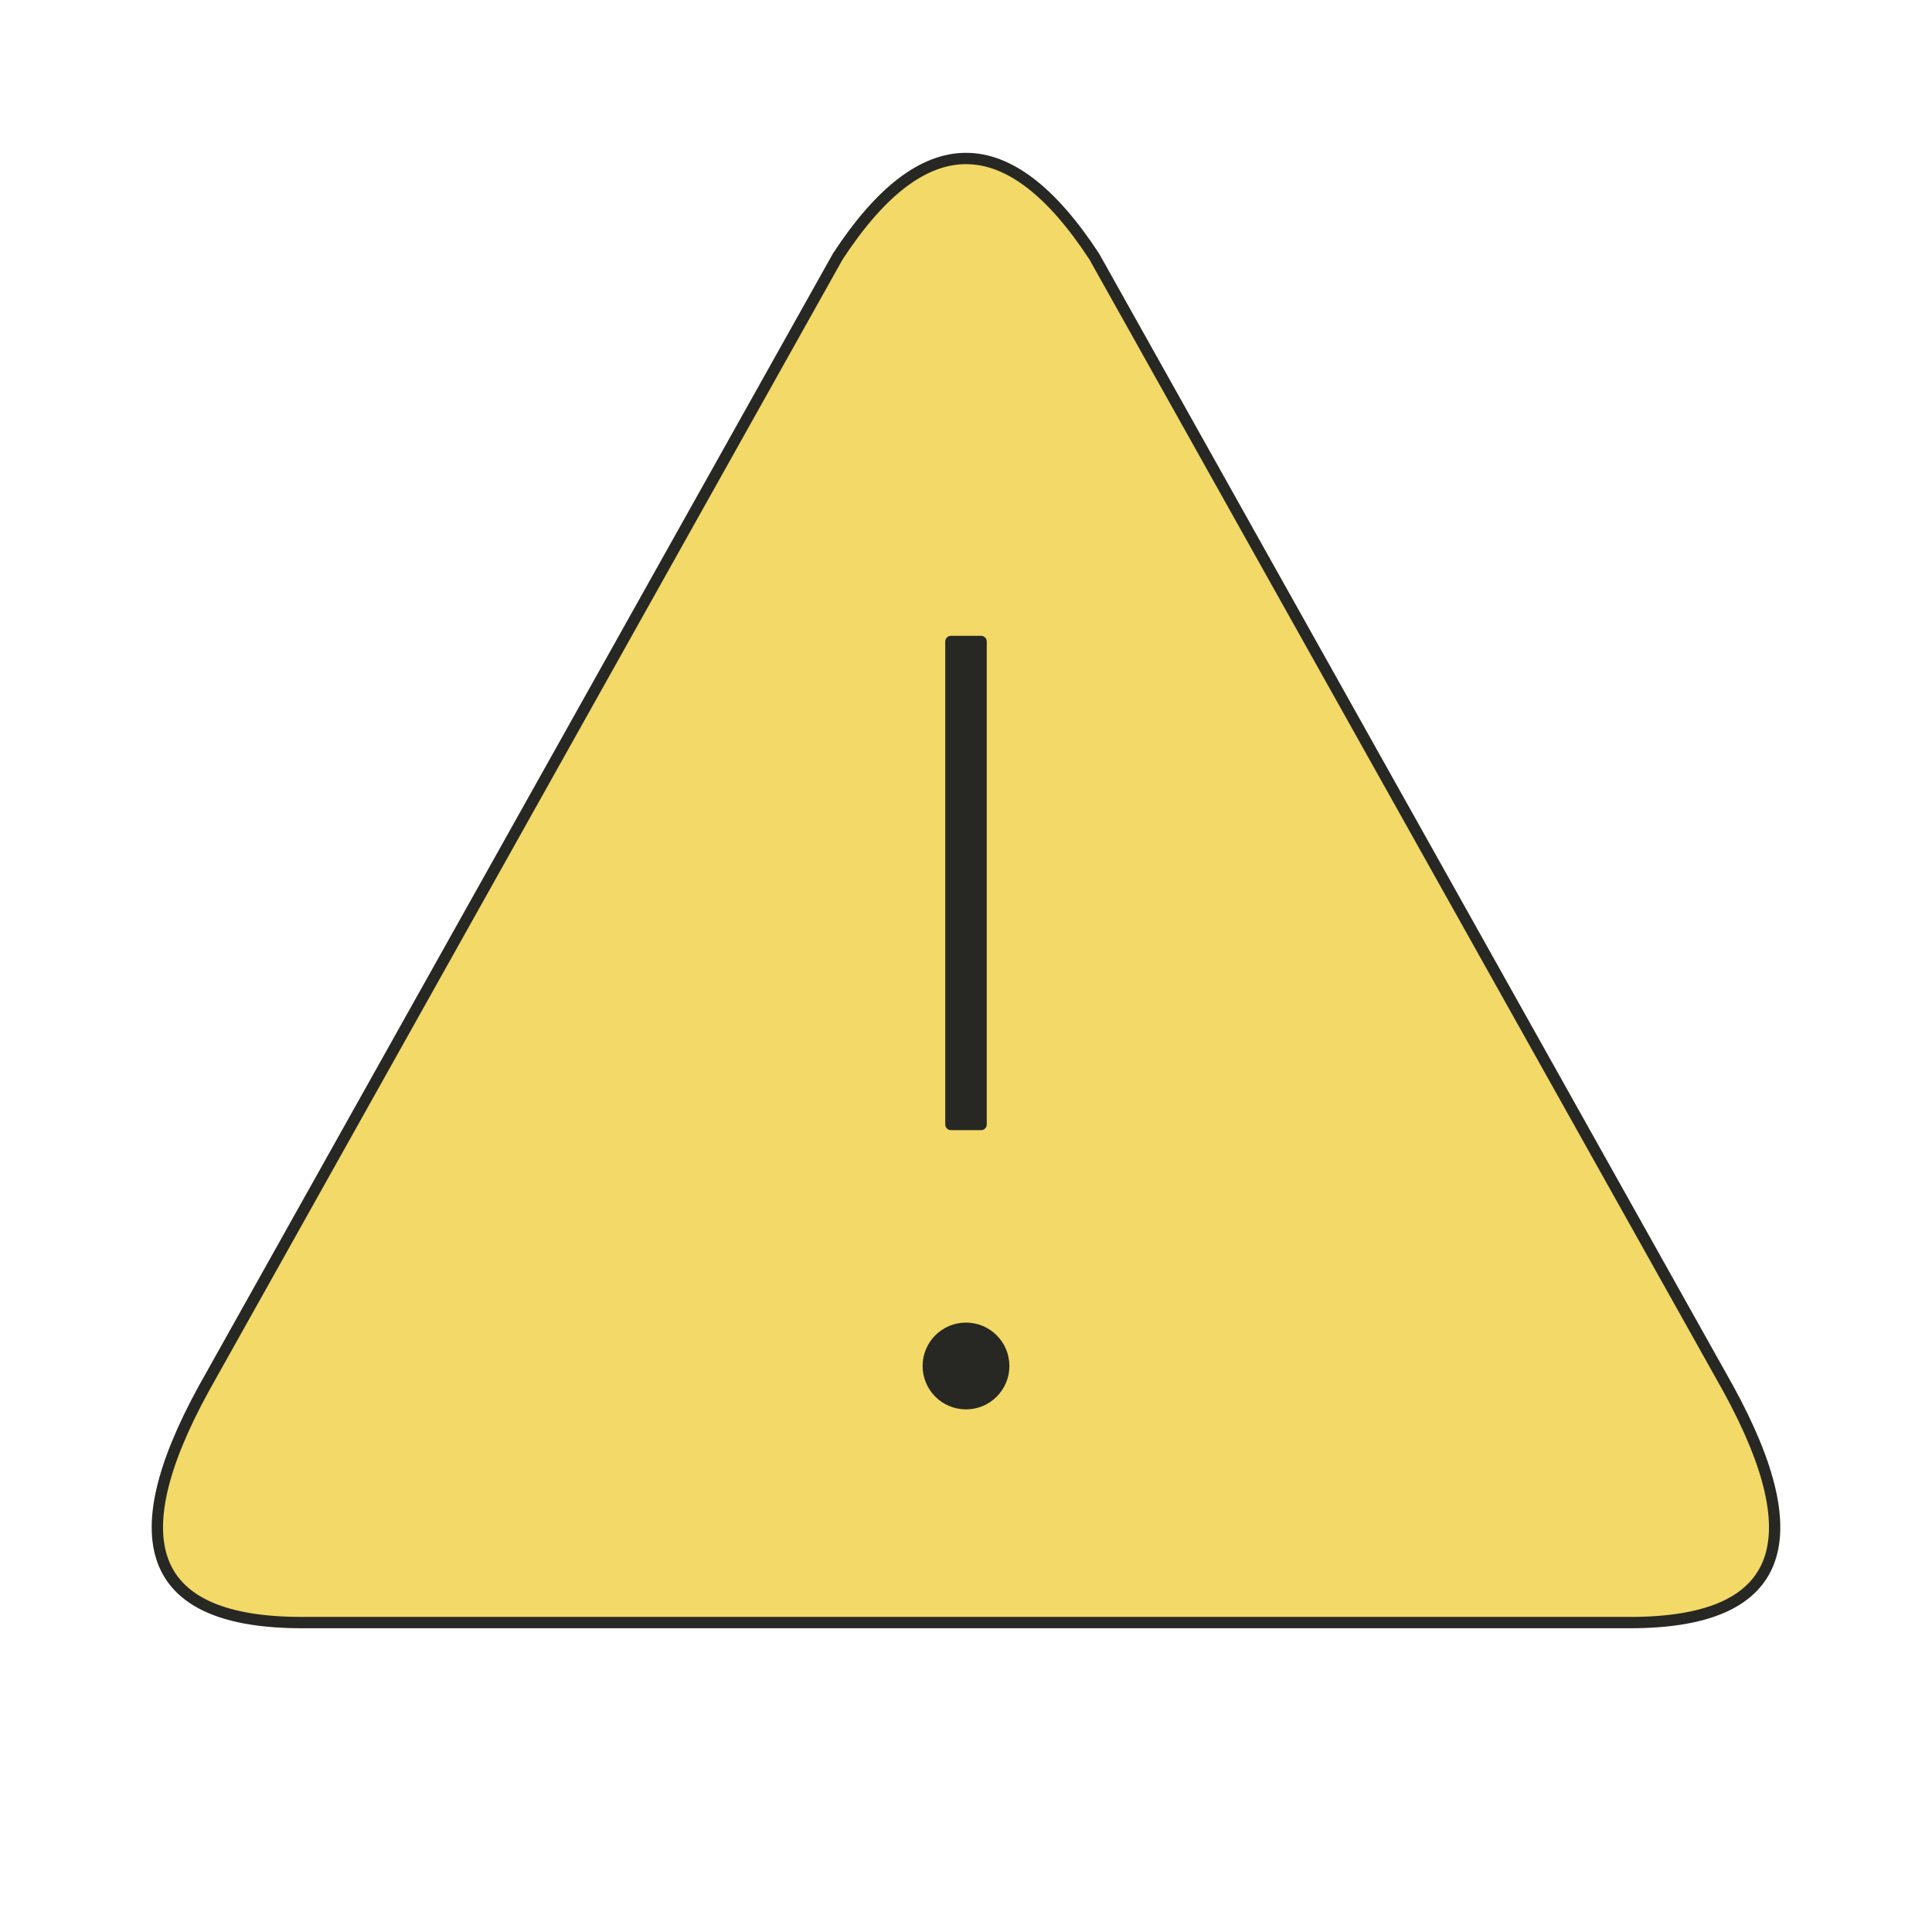
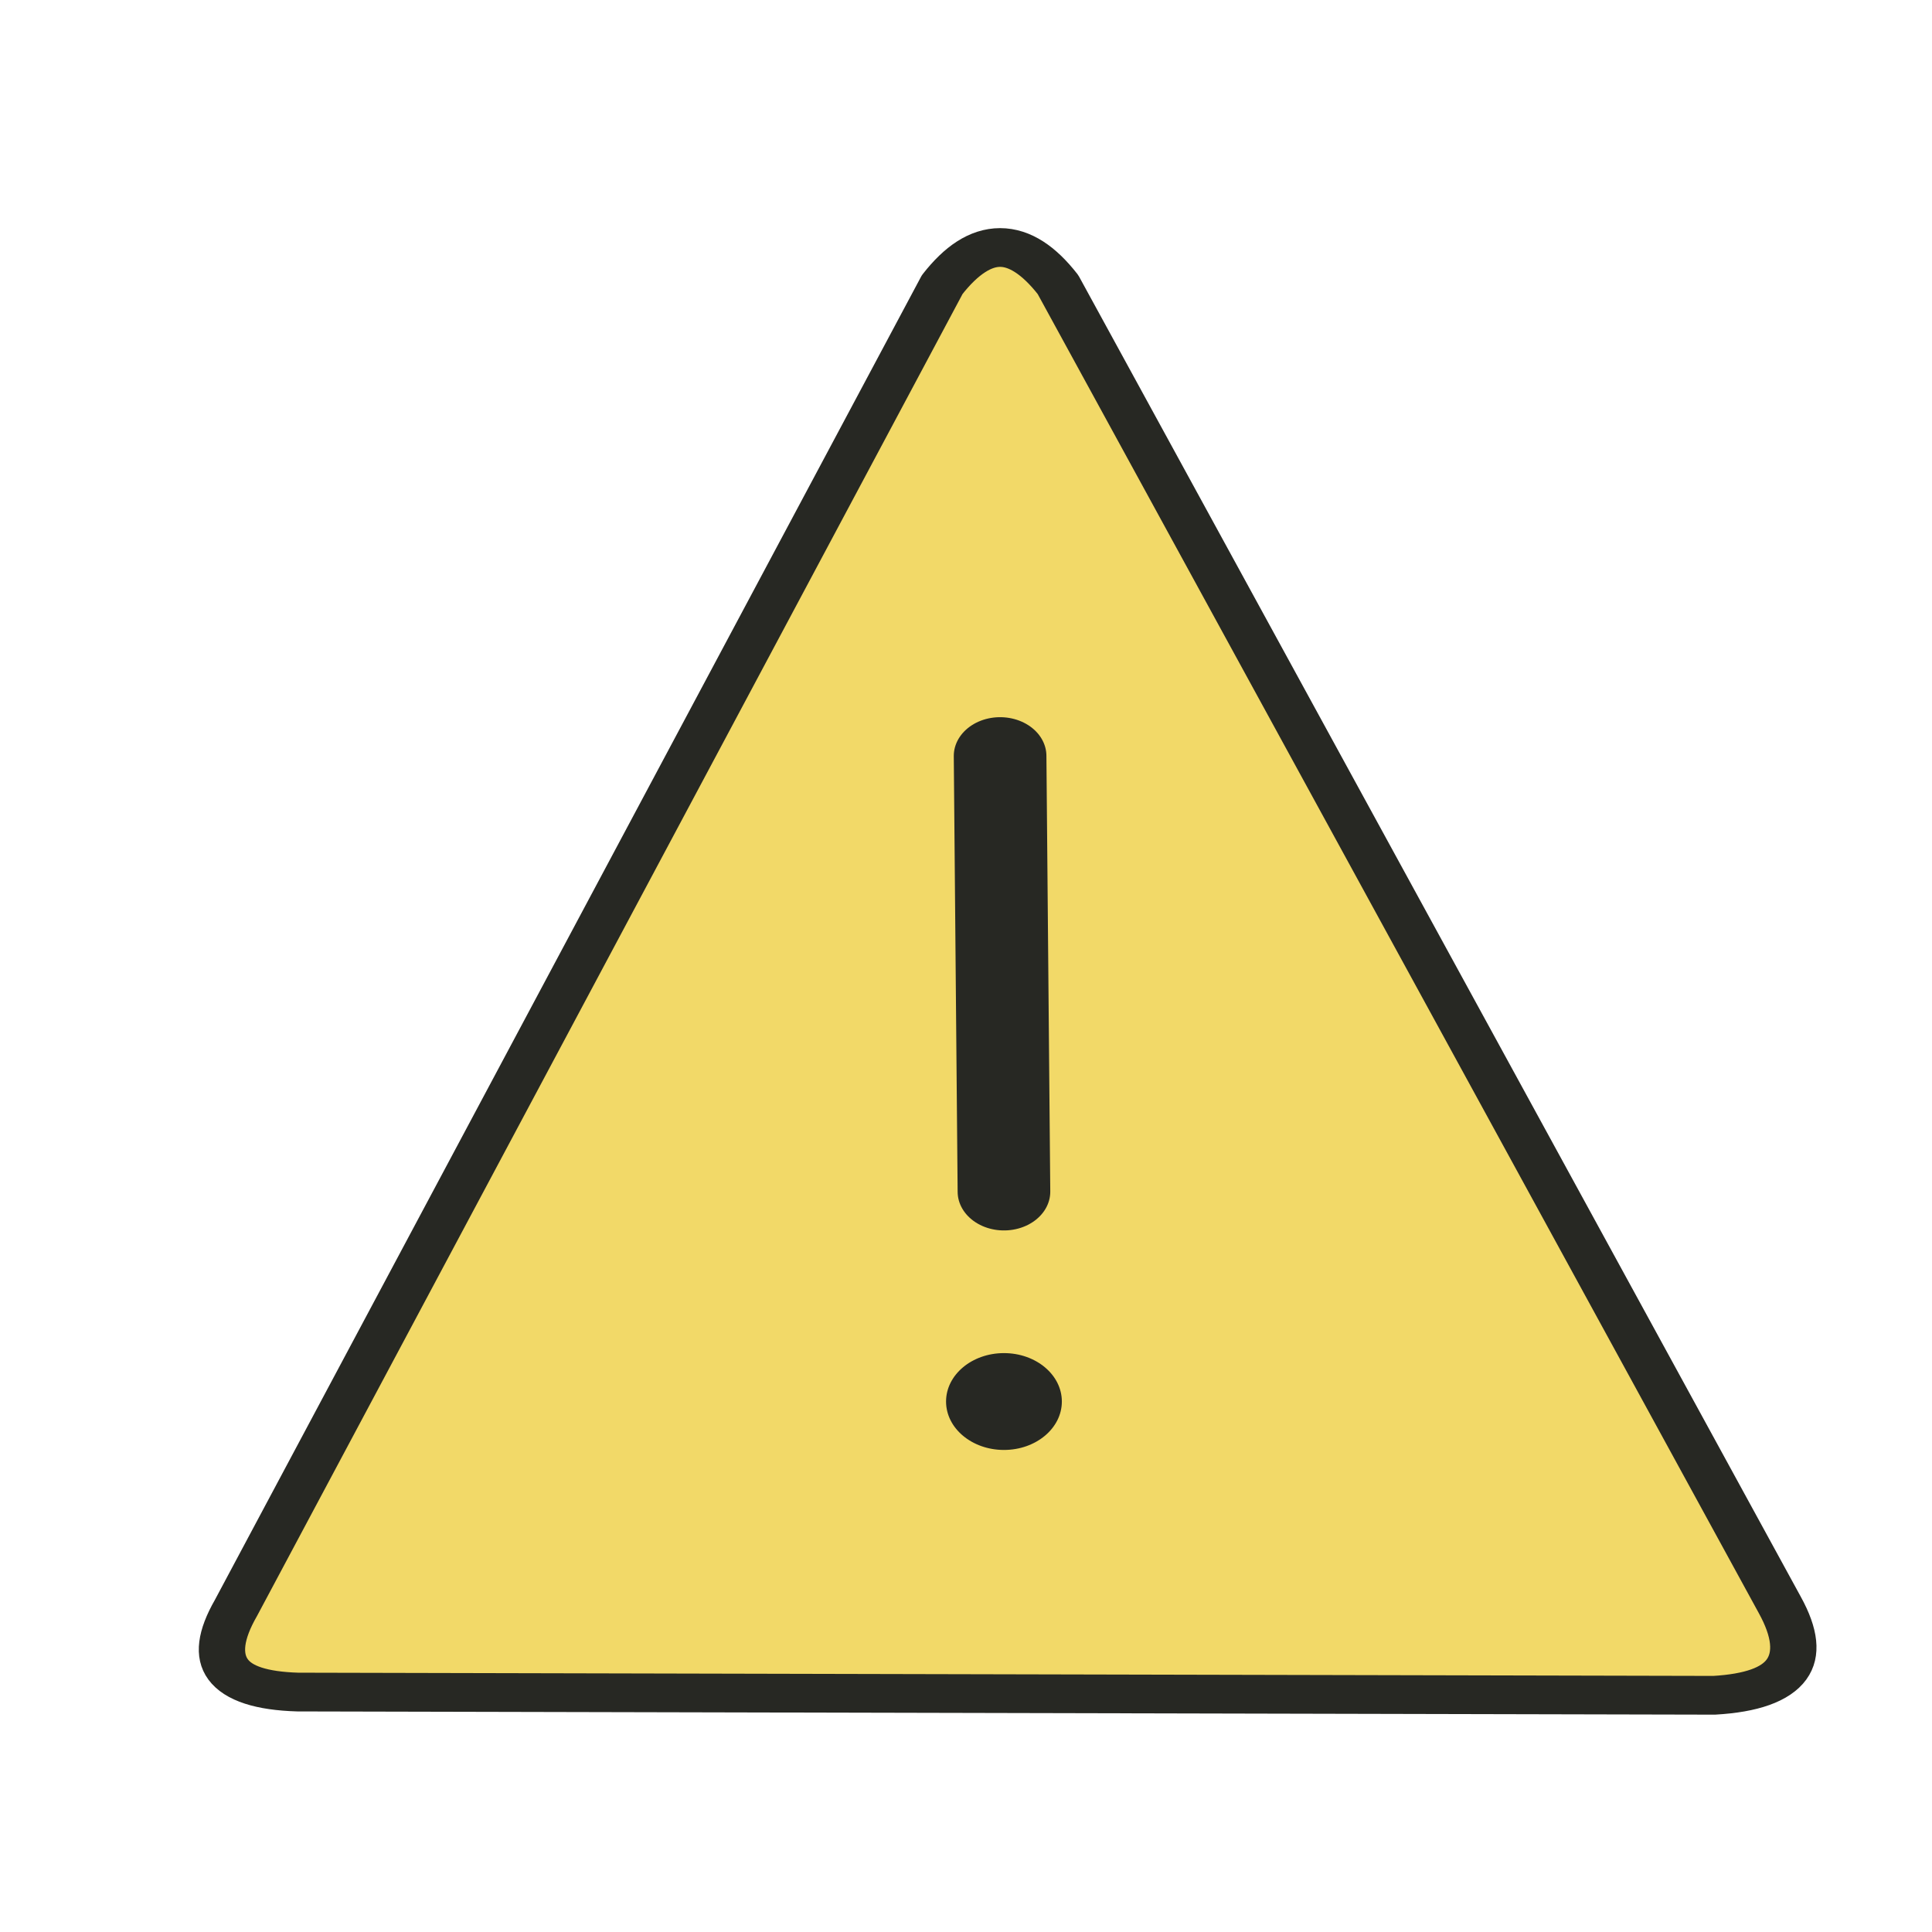
- <svg xmlns="http://www.w3.org/2000/svg" width="256" height="256" viewBox="0 0 256 256" fill="none" role="img" aria-labelledby="warning-title">
-   <g stroke="#272823" stroke-width="1.5" stroke-linecap="round" stroke-linejoin="round">
-     <path d="M111 34 Q128 8 145 34 L229 184 Q246 215 216 215 H40 Q10 215 27 184 Z" fill="#F2D968" />
-     <path d="M126 85 H130 V149 H126 Z" fill="#272823" />
-     <circle cx="128" cy="181" r="5" fill="#272823" />
+ <svg xmlns="http://www.w3.org/2000/svg" width="1298" height="1298" viewBox="0 0 1298 1298" fill="none" role="img" aria-labelledby="warning-title">
+   <g transform="translate(104 137) scale(2.593182 2.16875)">
+     <path d="M204 25 Q219 2 234 25 L421 434 Q433 460 404 462 L37 461 Q9 460 21 435 Z" fill="#F2D968" stroke="#272823" stroke-width="12" stroke-linejoin="round" />
+     <path d="M219 171 L220 306" stroke="#272823" stroke-width="24" stroke-linecap="round" />
+     <circle cx="220" cy="371" r="15" fill="#272823" />
  </g>
</svg>
